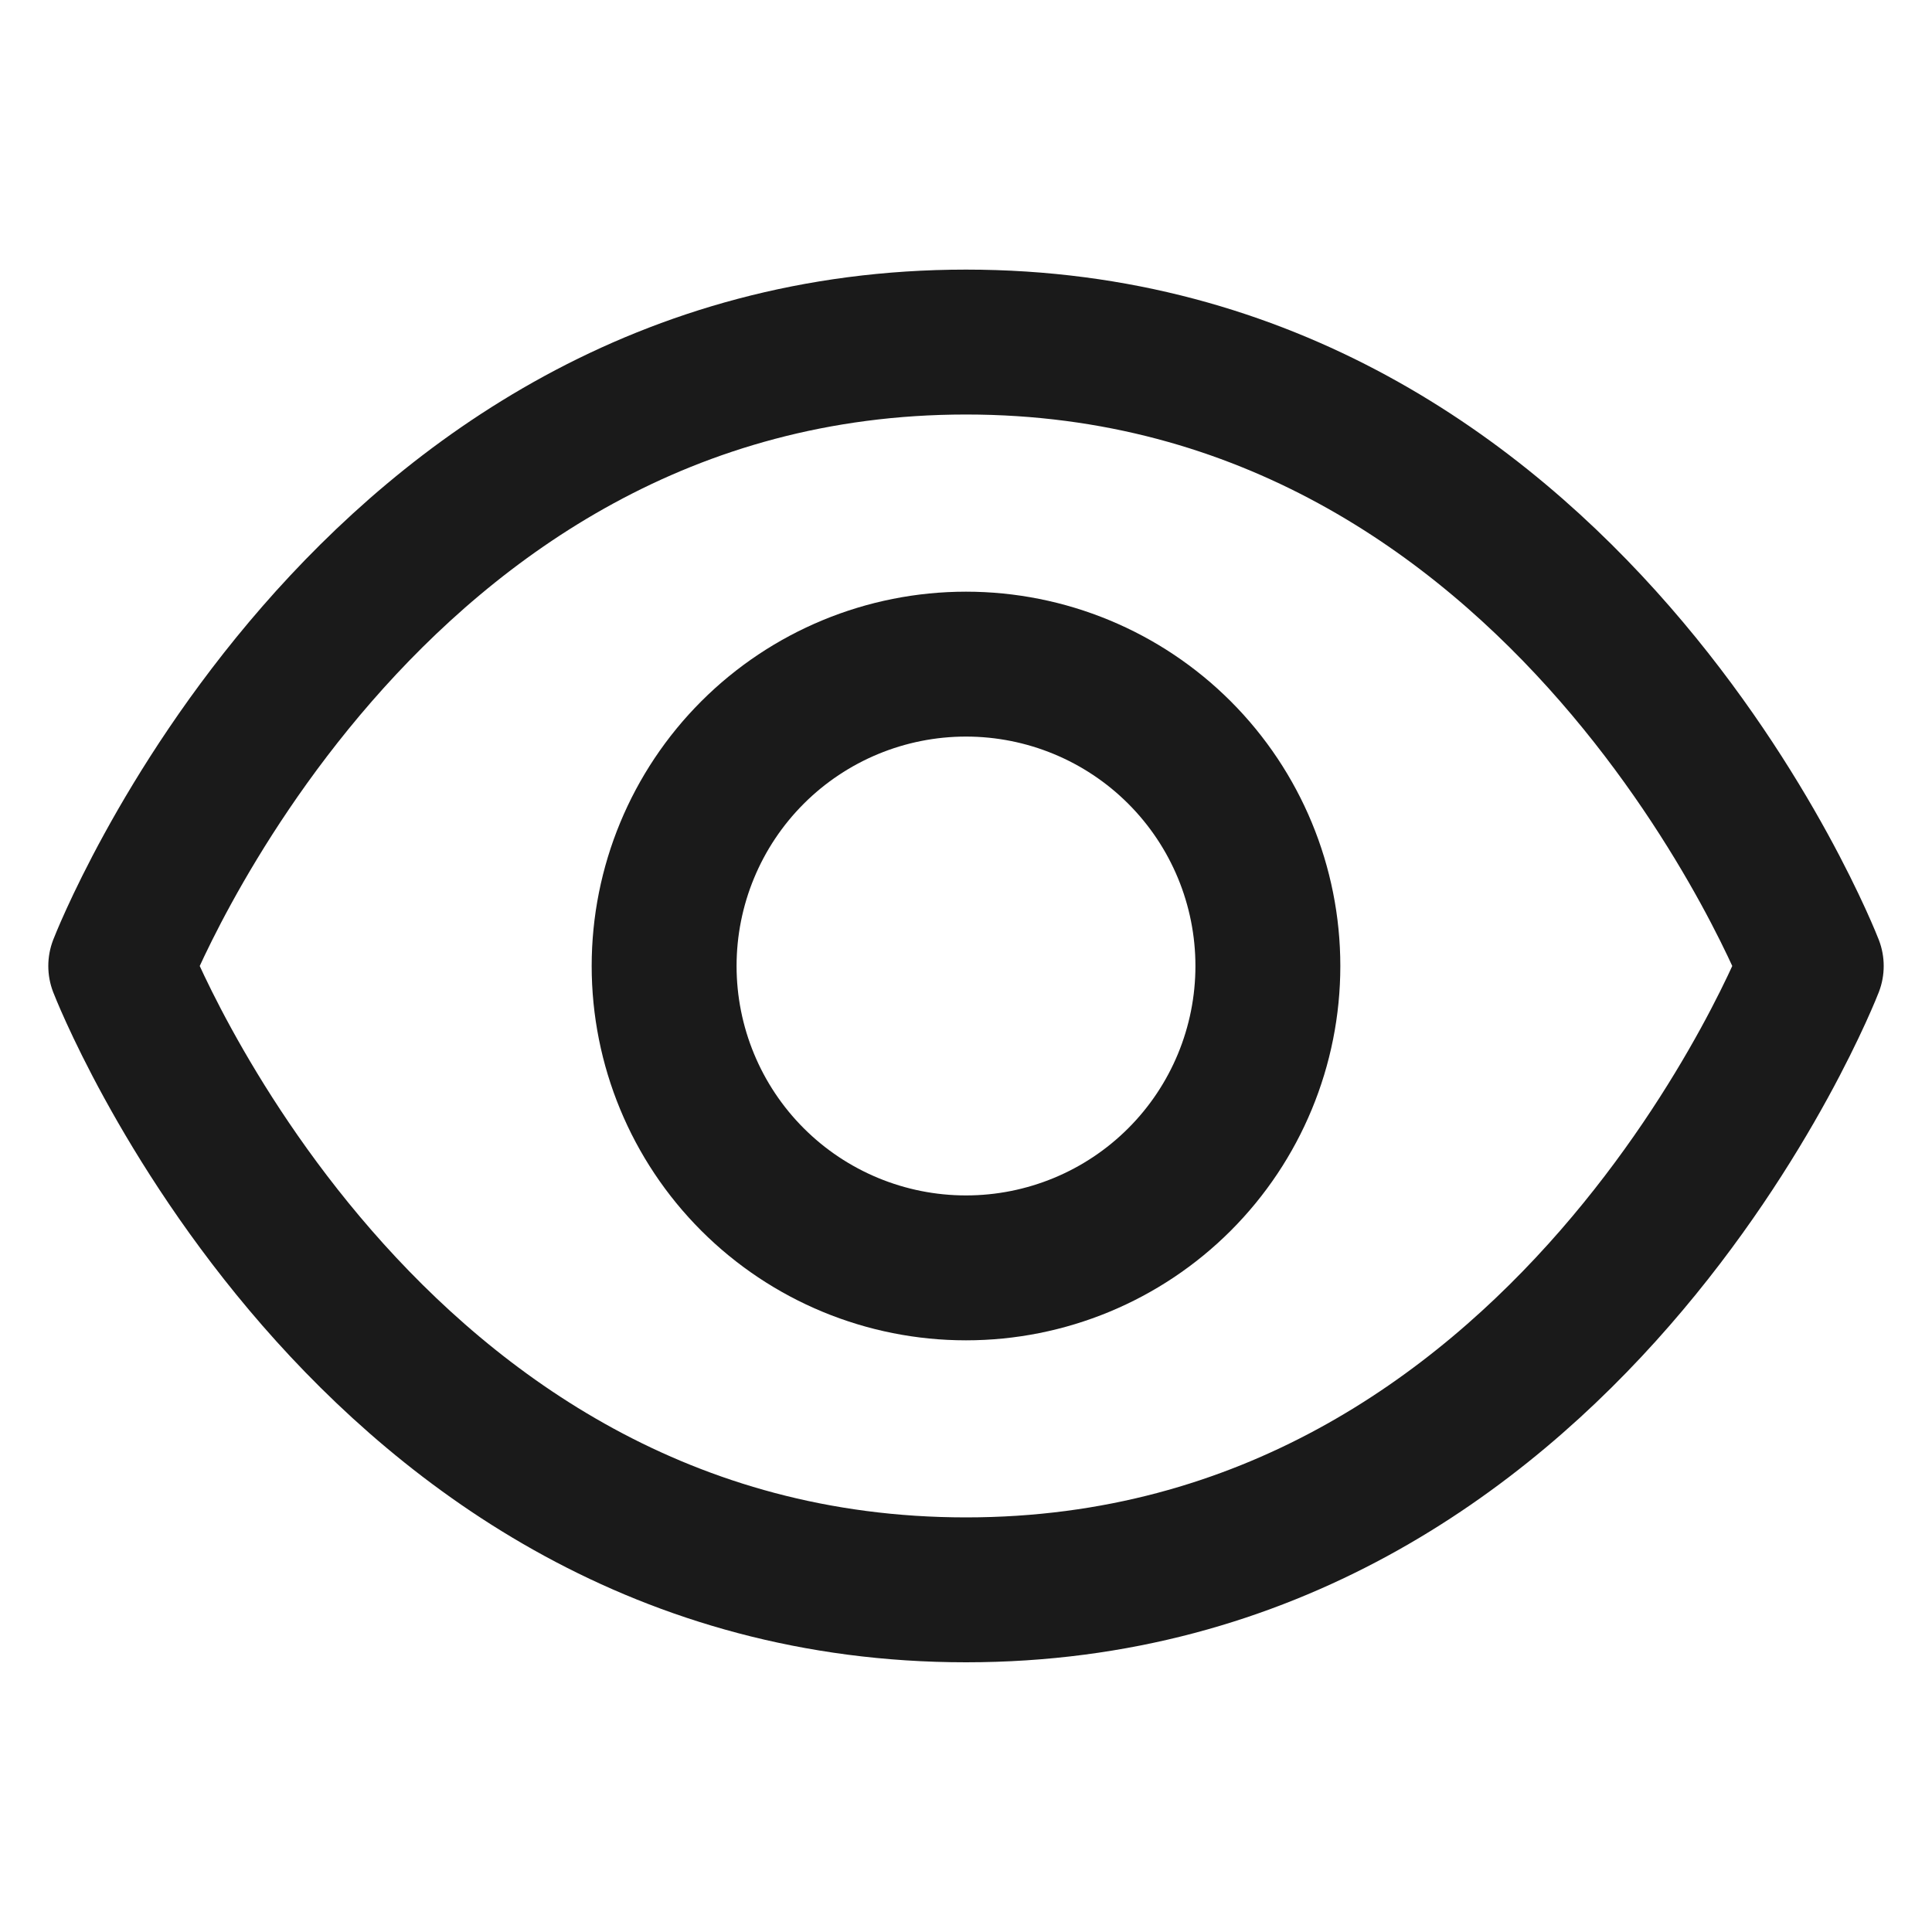
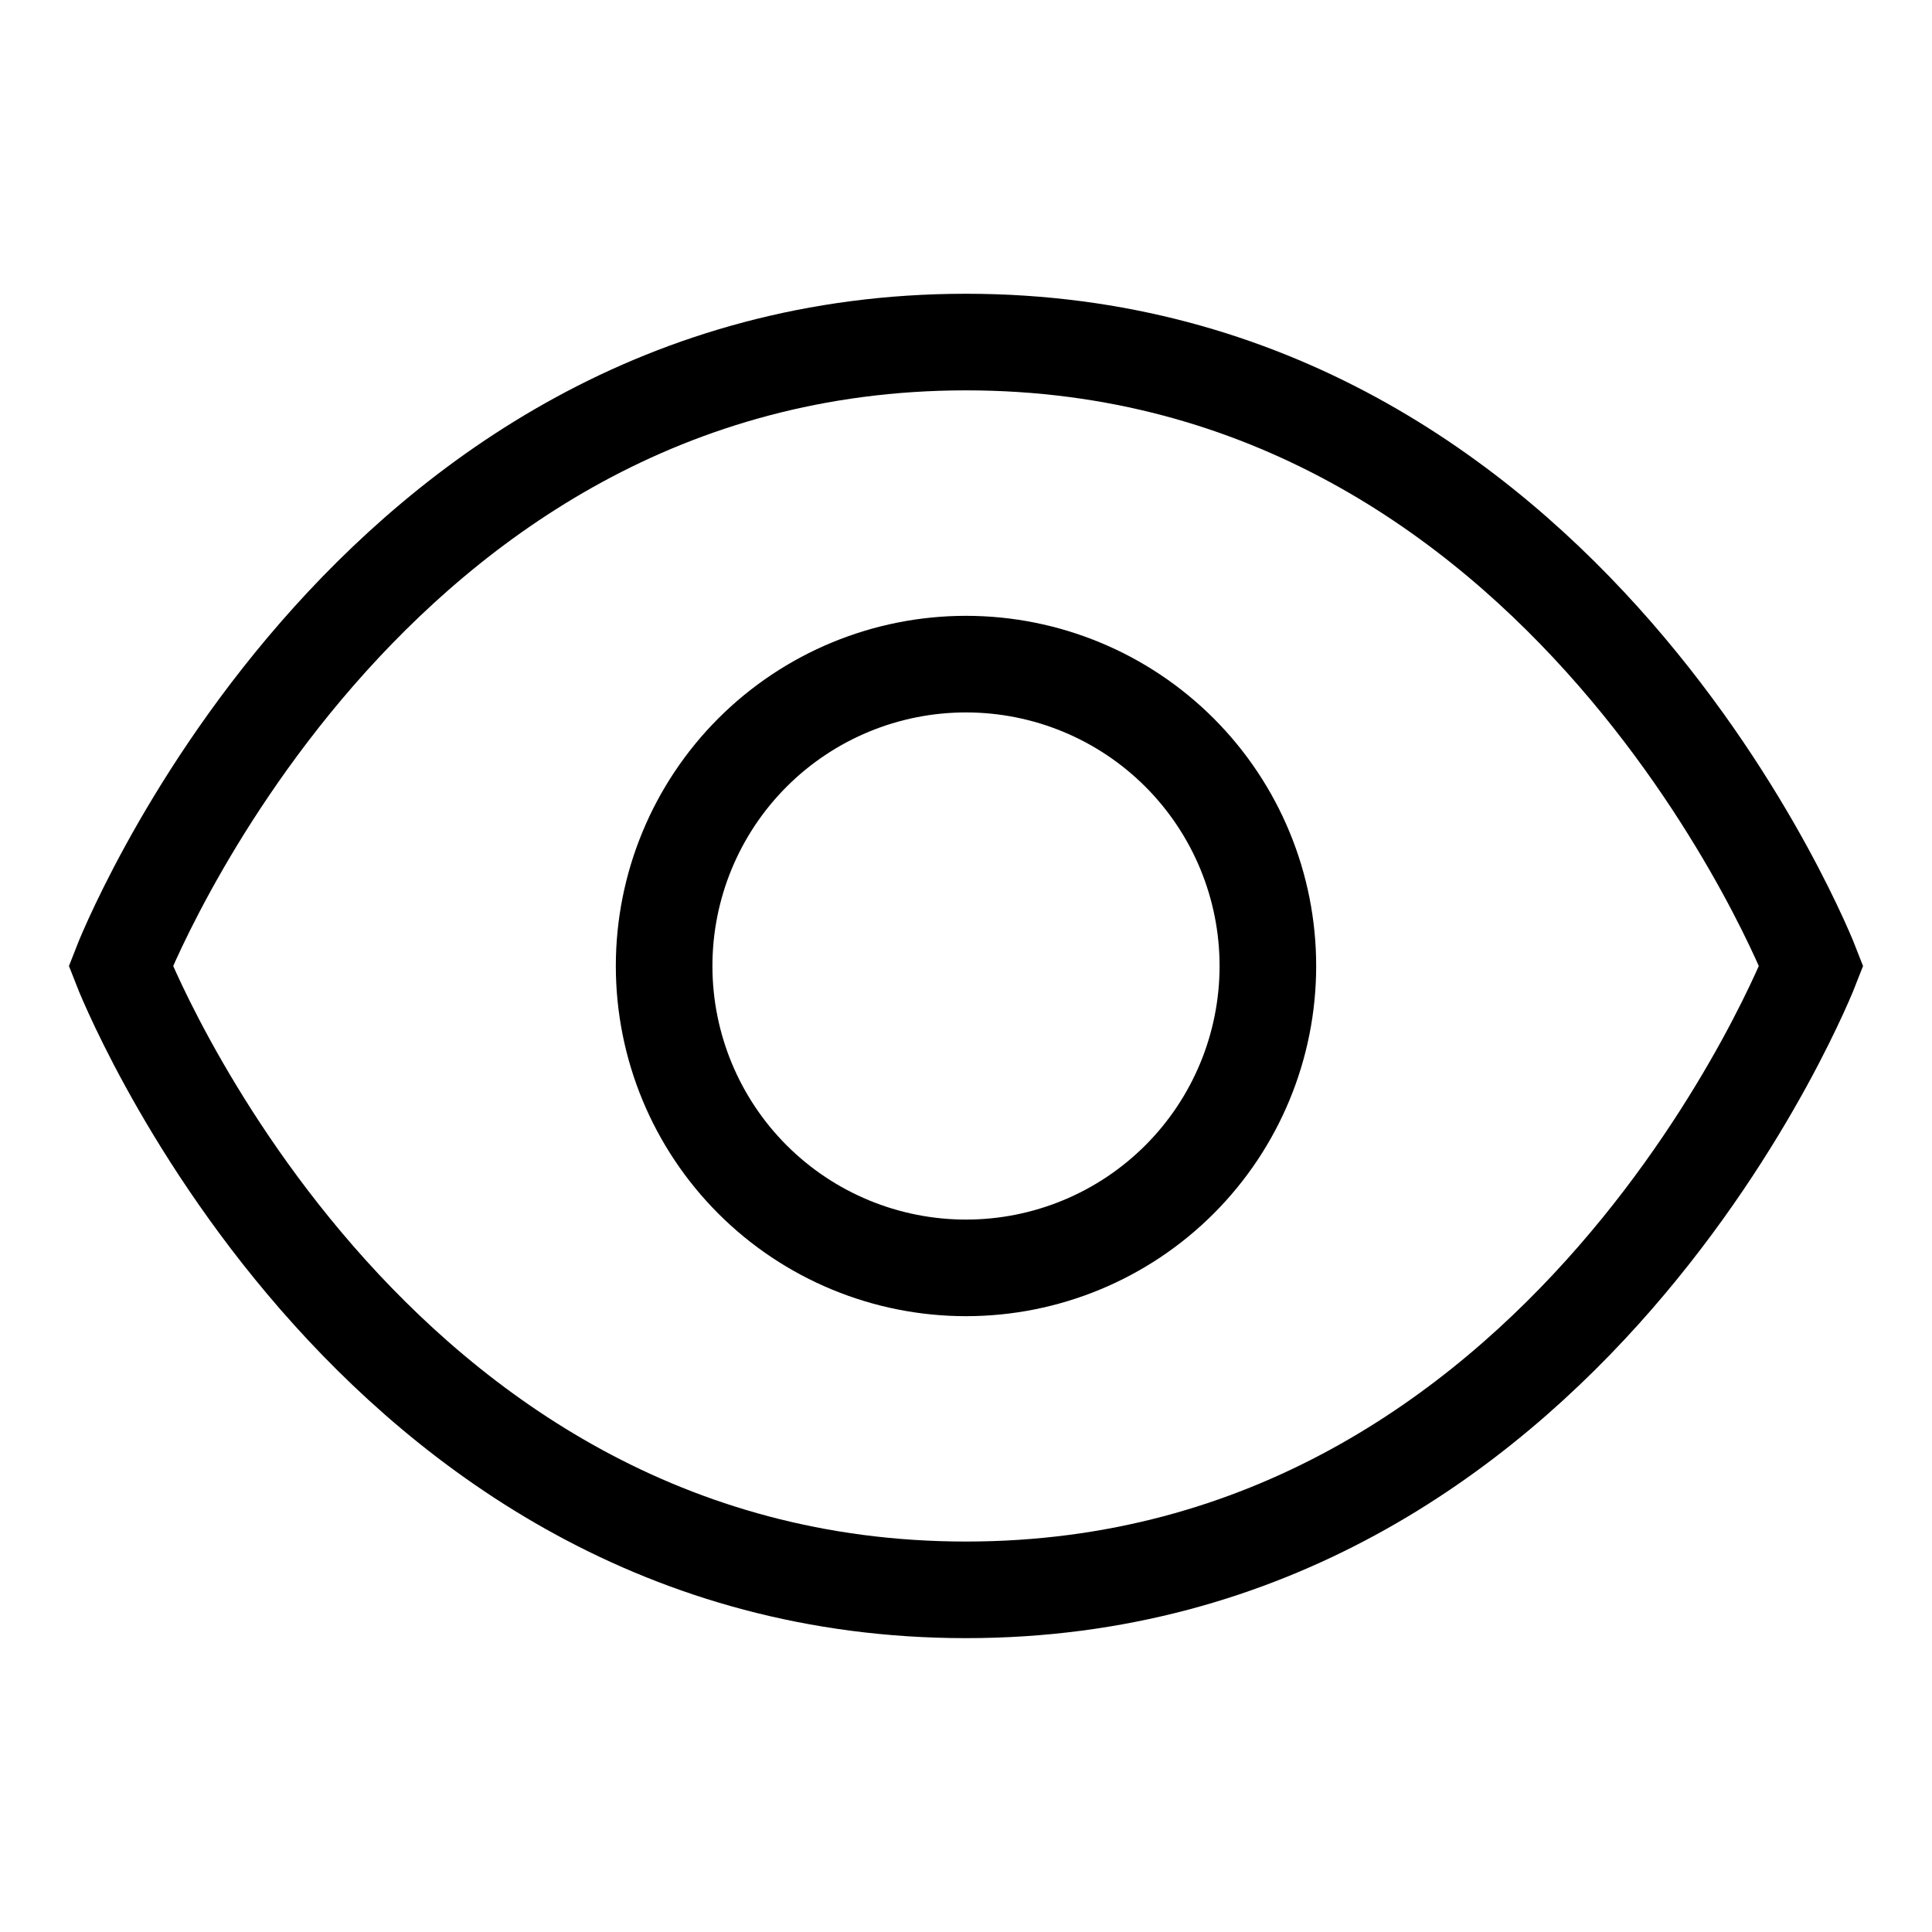
<svg xmlns="http://www.w3.org/2000/svg" width="20" height="20" viewBox="0 0 20 20" fill="none">
-   <path d="M10 3.541C3.75 3.541 1.25 10 1.25 10C1.25 10 3.75 16.458 10 16.458C16.25 16.458 18.75 10 18.75 10C18.75 10 16.25 3.541 10 3.541V3.541Z" stroke="#1A1A1A" stroke-width="1.5" stroke-linecap="round" stroke-linejoin="round" />
-   <path d="M10 13.125C10.829 13.125 11.624 12.796 12.21 12.21C12.796 11.624 13.125 10.829 13.125 10C13.125 9.171 12.796 8.376 12.21 7.79C11.624 7.204 10.829 6.875 10 6.875C9.171 6.875 8.376 7.204 7.79 7.79C7.204 8.376 6.875 9.171 6.875 10C6.875 10.829 7.204 11.624 7.79 12.21C8.376 12.796 9.171 13.125 10 13.125V13.125Z" stroke="#1A1A1A" stroke-width="1.5" stroke-linecap="round" stroke-linejoin="round" />
+   <path d="M10 3.541C3.75 3.541 1.25 10 1.25 10C1.25 10 3.75 16.458 10 16.458C16.25 16.458 18.75 10 18.75 10C18.75 10 16.25 3.541 10 3.541V3.541Z" stroke="currentColor" strokeWidth="1.5" strokeLinecap="round" strokeLinejoin="round" />
+   <path d="M10 13.125C10.829 13.125 11.624 12.796 12.21 12.21C12.796 11.624 13.125 10.829 13.125 10C13.125 9.171 12.796 8.376 12.21 7.79C11.624 7.204 10.829 6.875 10 6.875C9.171 6.875 8.376 7.204 7.79 7.79C7.204 8.376 6.875 9.171 6.875 10C6.875 10.829 7.204 11.624 7.79 12.21C8.376 12.796 9.171 13.125 10 13.125V13.125Z" stroke="currentColor" strokeWidth="1.5" strokeLinecap="round" strokeLinejoin="round" />
</svg>
